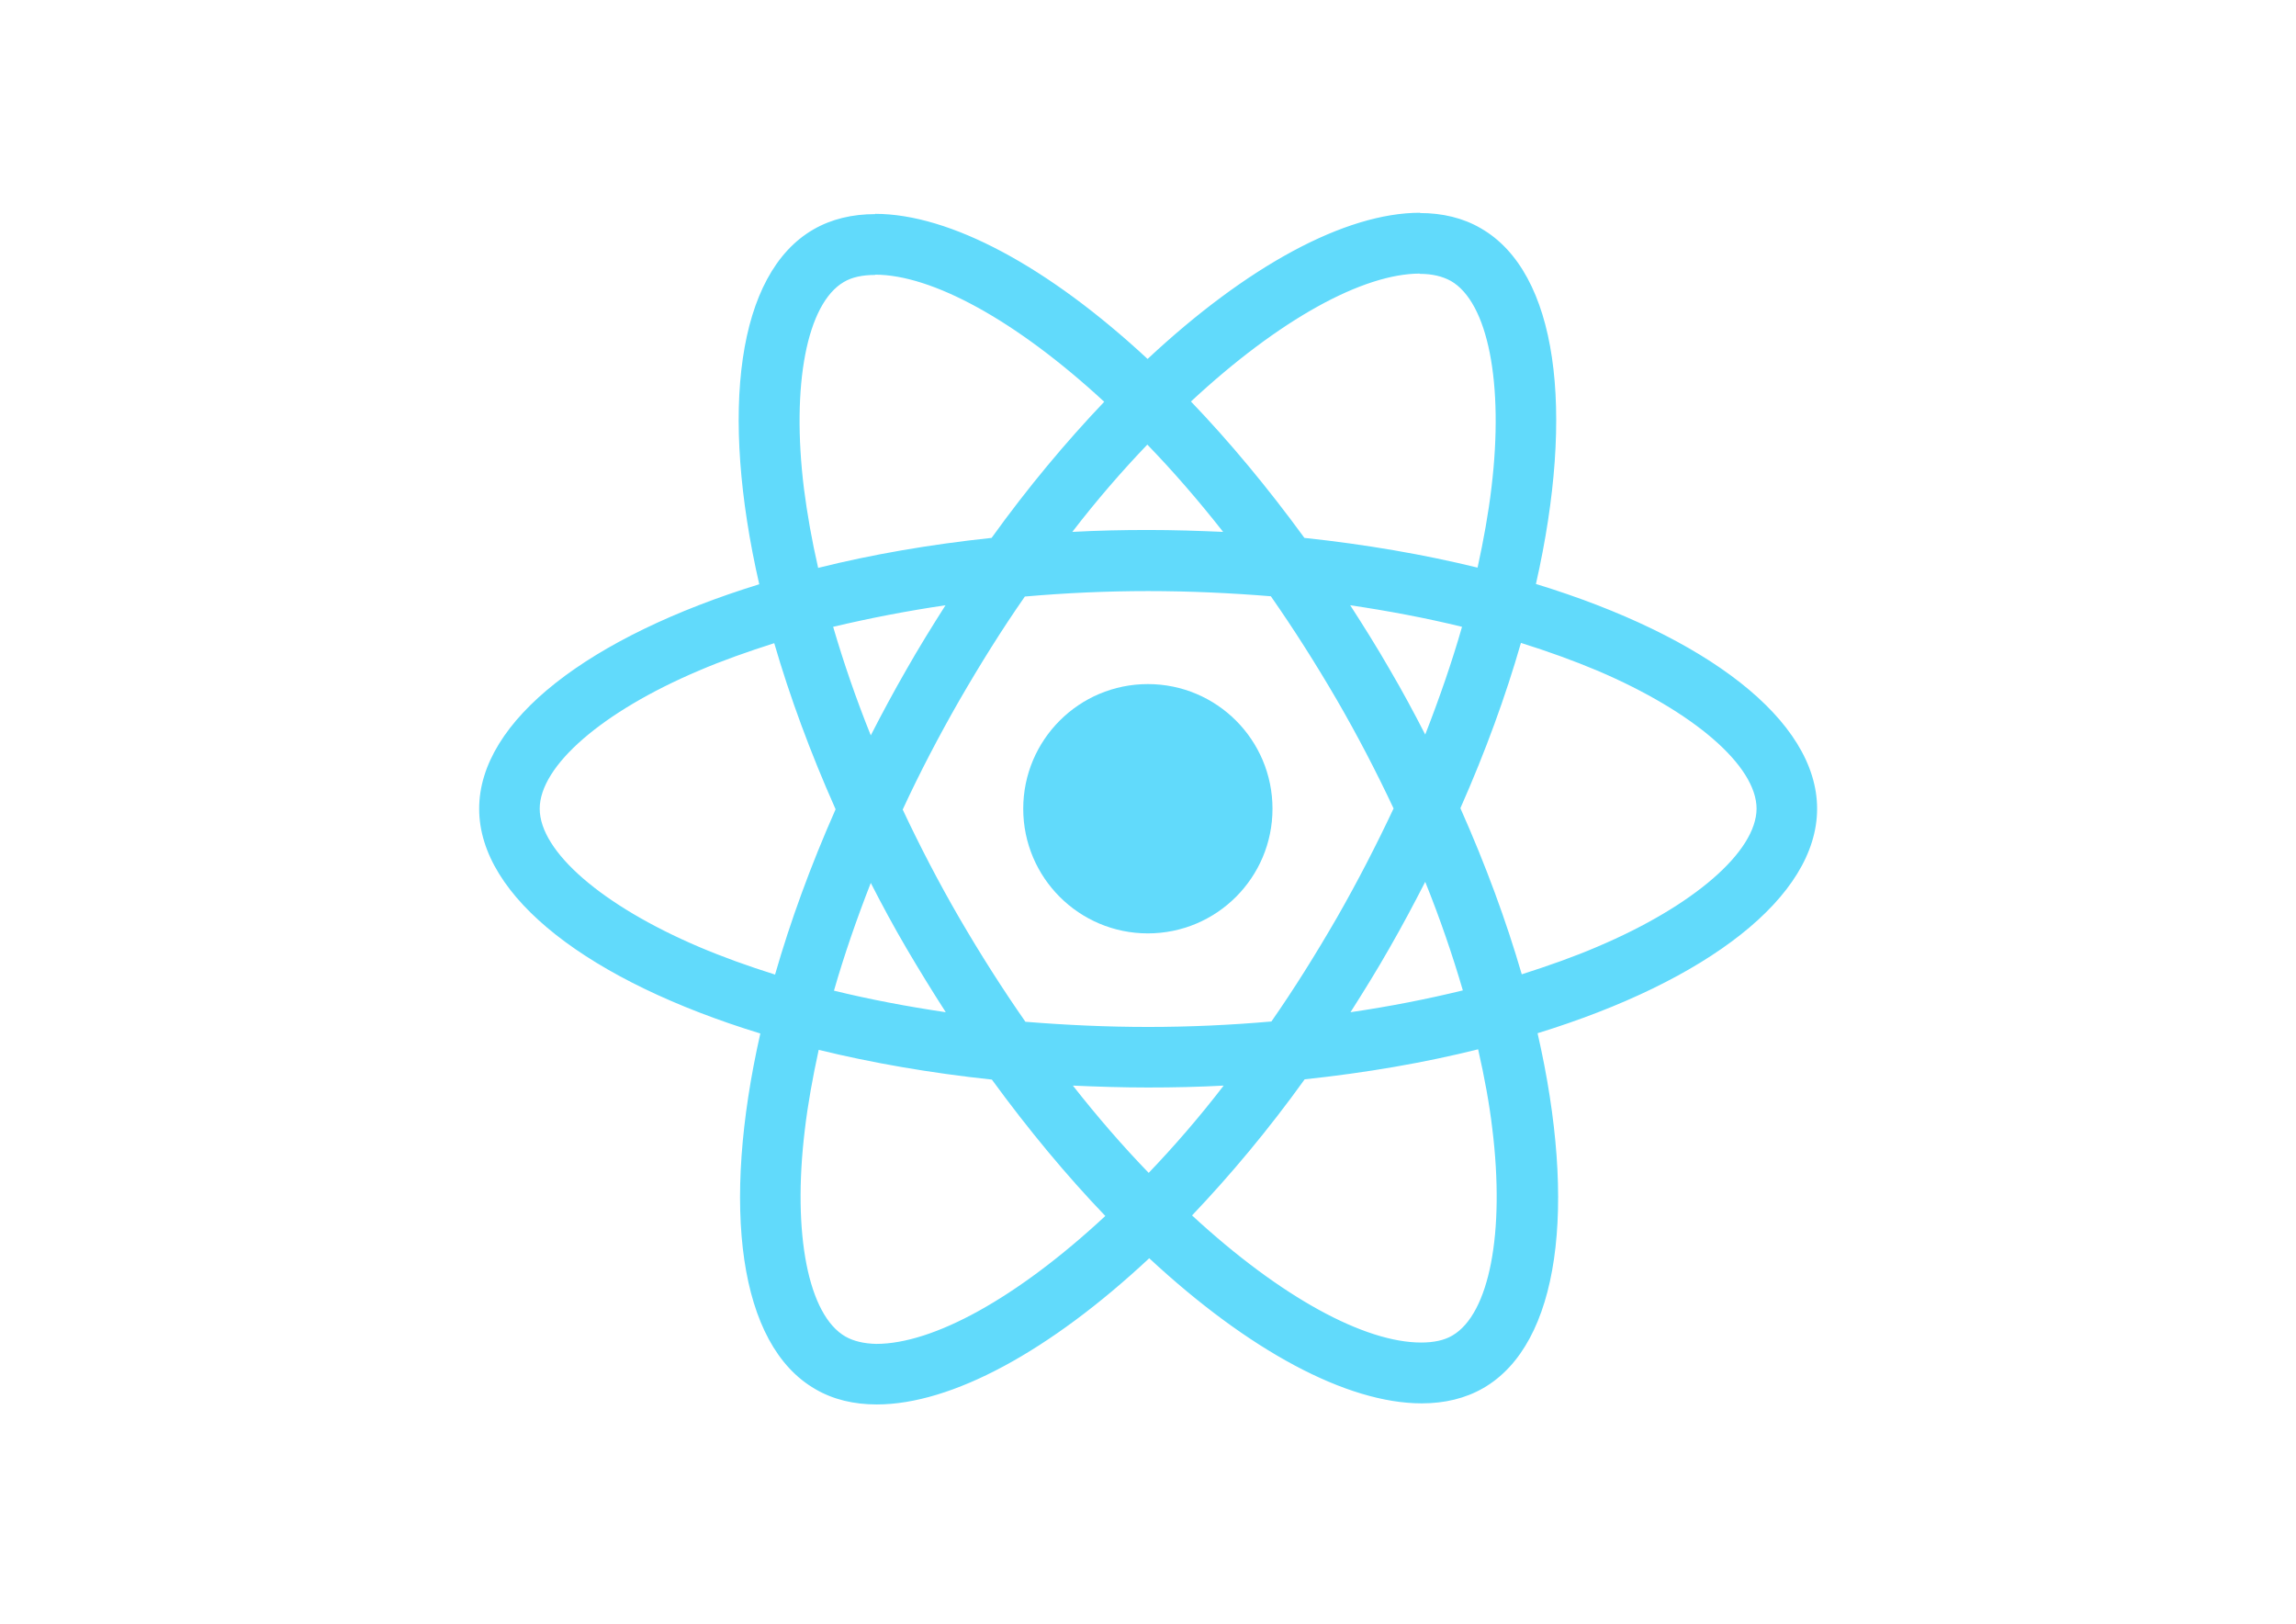
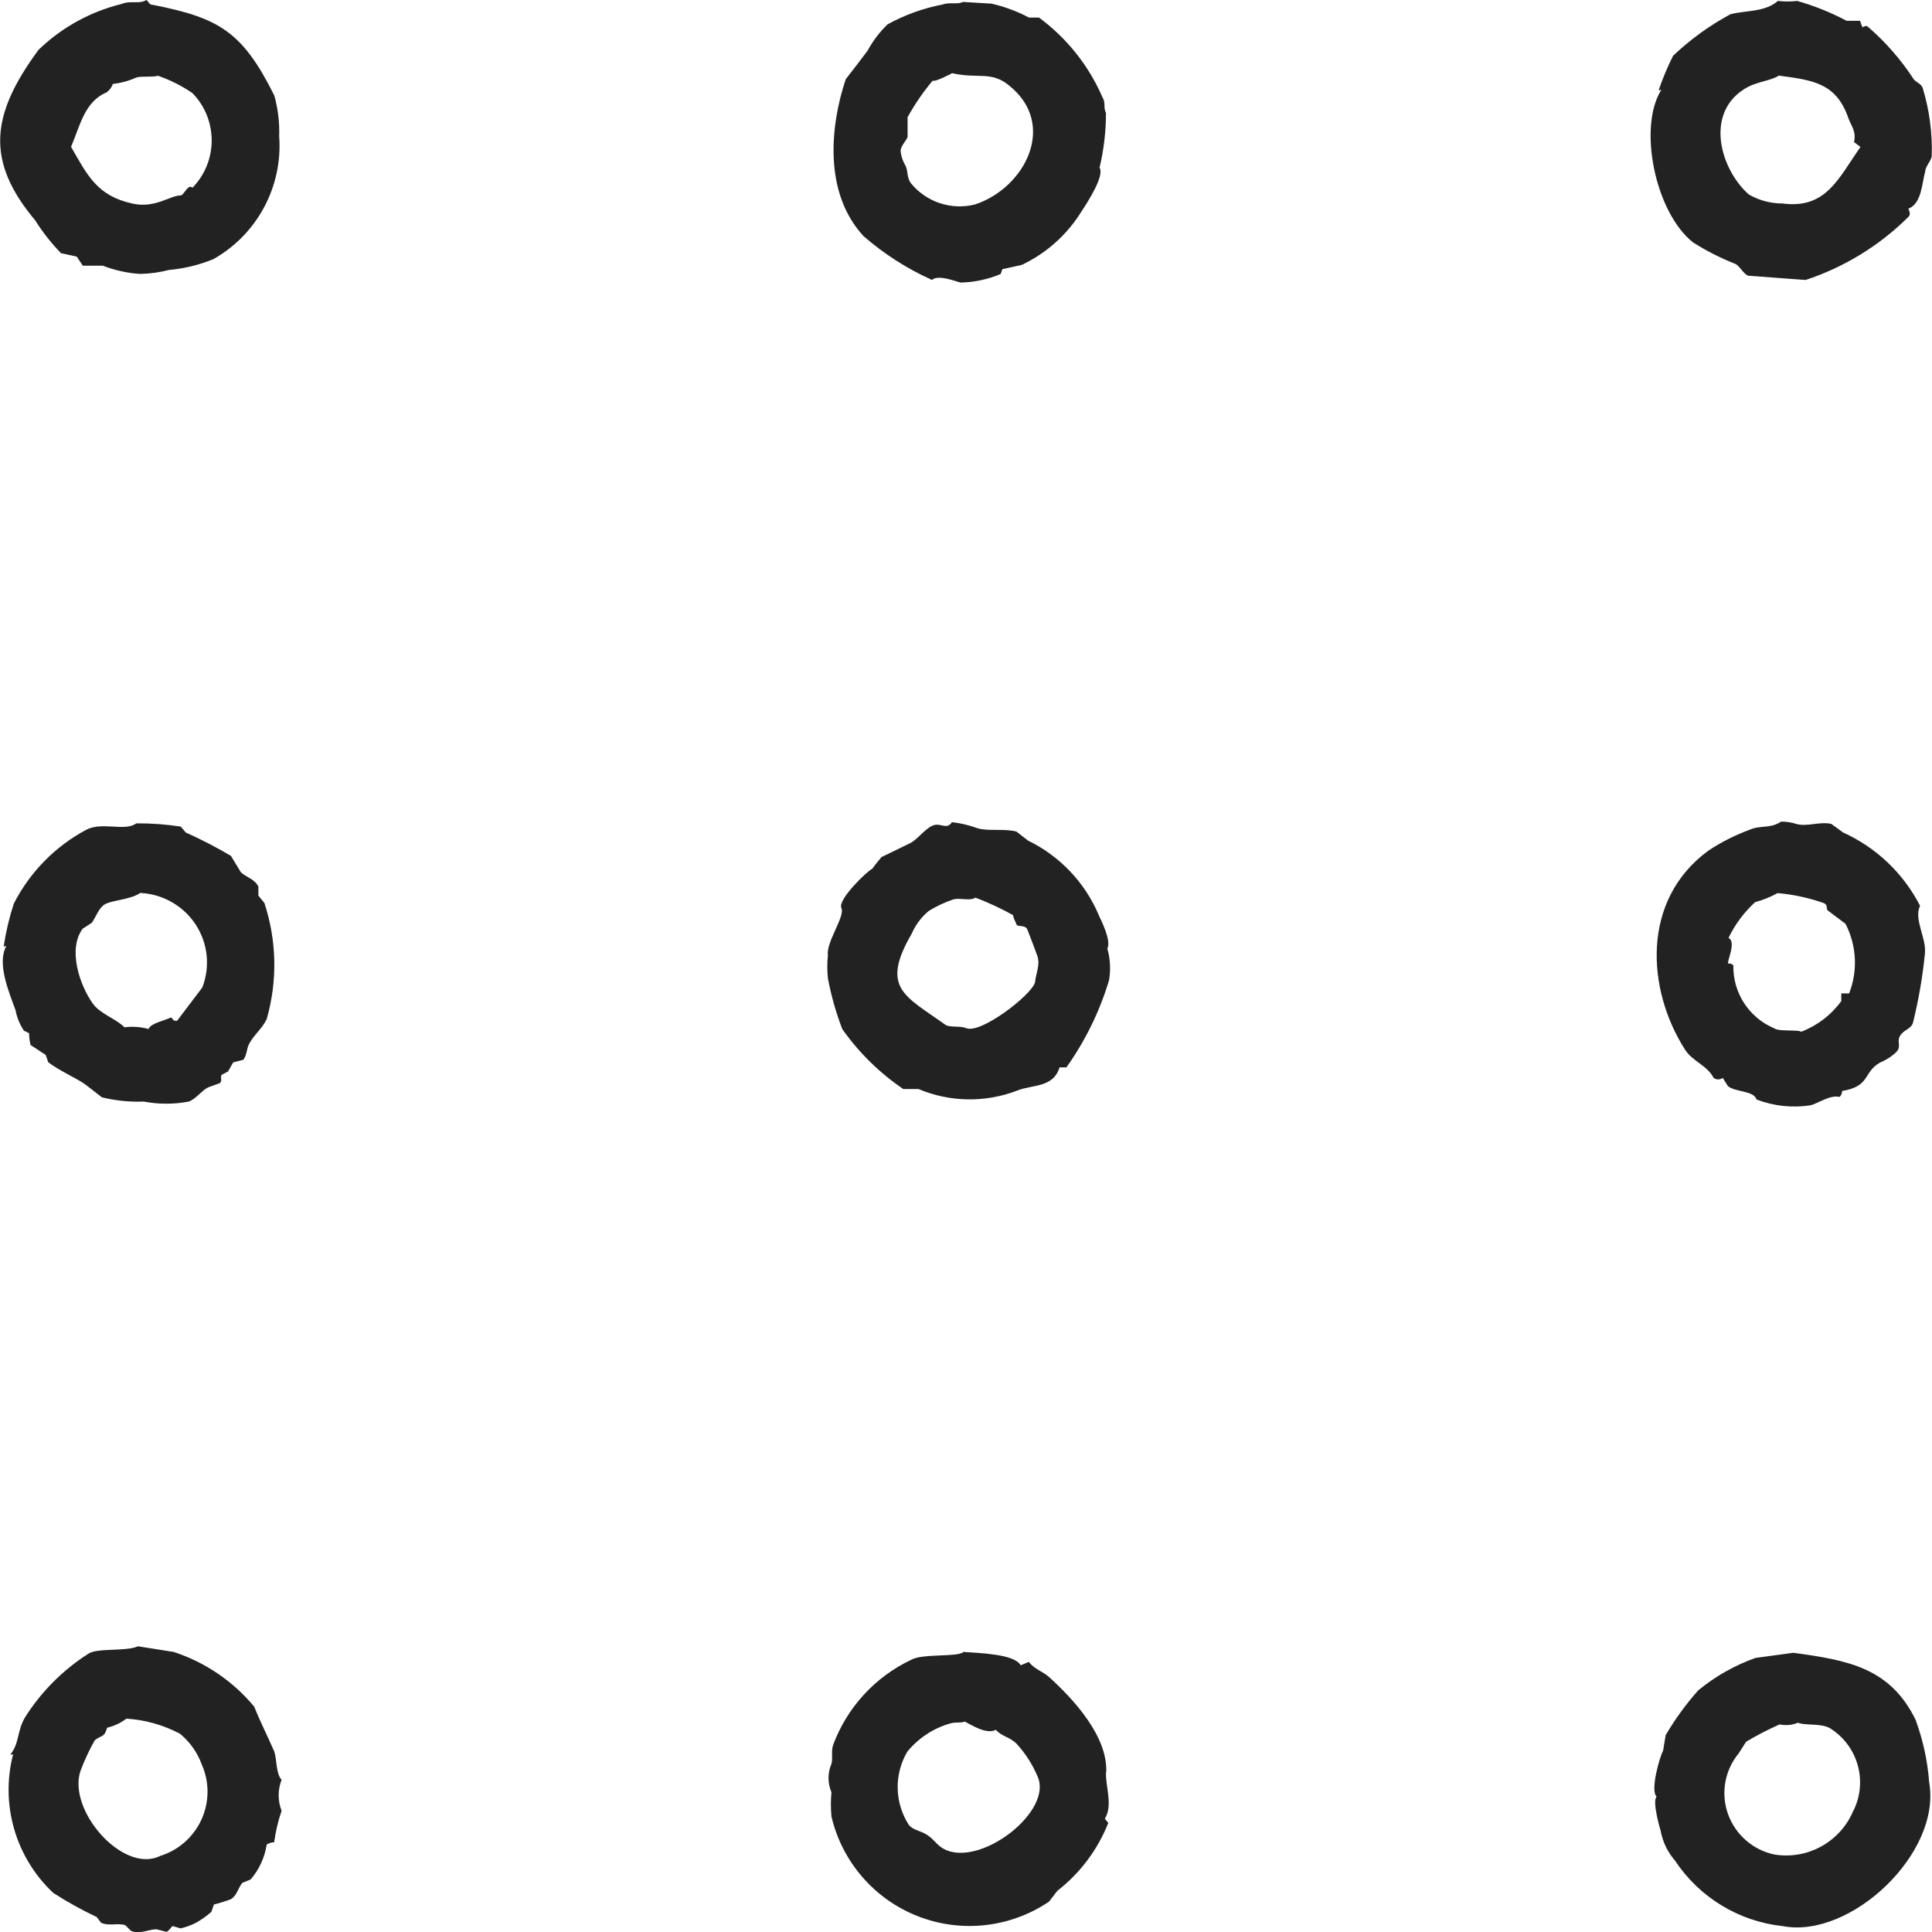
- <svg xmlns="http://www.w3.org/2000/svg" viewBox="0 0 841.9 595.3">
-   <g fill="#61DAFB">
-     <path d="M666.3 296.5c0-32.5-40.7-63.3-103.1-82.4 14.4-63.6 8-114.2-20.2-130.4-6.5-3.8-14.1-5.6-22.4-5.6v22.3c4.6 0 8.3.9 11.4 2.6 13.6 7.8 19.5 37.5 14.9 75.7-1.1 9.4-2.9 19.3-5.1 29.4-19.6-4.8-41-8.5-63.5-10.9-13.5-18.5-27.5-35.3-41.6-50 32.6-30.3 63.2-46.9 84-46.9V78c-27.5 0-63.5 19.6-99.9 53.6-36.4-33.8-72.4-53.2-99.9-53.2v22.3c20.7 0 51.4 16.5 84 46.6-14 14.7-28 31.4-41.3 49.9-22.6 2.4-44 6.1-63.6 11-2.3-10-4-19.7-5.2-29-4.7-38.2 1.1-67.9 14.6-75.8 3-1.8 6.9-2.6 11.5-2.6V78.5c-8.4 0-16 1.8-22.6 5.6-28.1 16.2-34.4 66.7-19.9 130.1-62.2 19.2-102.7 49.9-102.7 82.3 0 32.5 40.7 63.3 103.1 82.4-14.4 63.6-8 114.2 20.2 130.4 6.5 3.8 14.1 5.6 22.5 5.6 27.5 0 63.5-19.6 99.9-53.6 36.4 33.8 72.4 53.2 99.9 53.2 8.4 0 16-1.8 22.6-5.6 28.1-16.2 34.4-66.7 19.9-130.1 62-19.1 102.5-49.9 102.5-82.3zm-130.2-66.7c-3.7 12.9-8.3 26.2-13.5 39.5-4.1-8-8.4-16-13.1-24-4.6-8-9.5-15.8-14.4-23.4 14.2 2.1 27.9 4.7 41 7.9zm-45.8 106.5c-7.8 13.5-15.8 26.3-24.1 38.2-14.9 1.3-30 2-45.2 2-15.1 0-30.2-.7-45-1.9-8.3-11.9-16.4-24.6-24.2-38-7.6-13.1-14.5-26.4-20.8-39.8 6.2-13.4 13.2-26.8 20.7-39.9 7.8-13.5 15.8-26.3 24.1-38.2 14.9-1.3 30-2 45.2-2 15.1 0 30.2.7 45 1.9 8.3 11.9 16.4 24.6 24.2 38 7.6 13.1 14.5 26.4 20.8 39.8-6.3 13.4-13.2 26.8-20.7 39.9zm32.3-13c5.4 13.4 10 26.8 13.8 39.8-13.1 3.2-26.9 5.9-41.2 8 4.9-7.7 9.8-15.6 14.4-23.7 4.6-8 8.9-16.1 13-24.1zM421.2 430c-9.3-9.6-18.6-20.3-27.8-32 9 .4 18.2.7 27.5.7 9.4 0 18.7-.2 27.8-.7-9 11.7-18.3 22.4-27.5 32zm-74.4-58.9c-14.2-2.1-27.9-4.7-41-7.9 3.7-12.9 8.3-26.2 13.5-39.5 4.1 8 8.4 16 13.1 24 4.7 8 9.5 15.8 14.4 23.4zM420.7 163c9.3 9.6 18.6 20.3 27.8 32-9-.4-18.2-.7-27.5-.7-9.4 0-18.7.2-27.8.7 9-11.7 18.3-22.4 27.5-32zm-74 58.9c-4.9 7.7-9.8 15.6-14.4 23.7-4.6 8-8.9 16-13 24-5.4-13.4-10-26.8-13.8-39.8 13.1-3.1 26.9-5.8 41.2-7.9zm-90.5 125.2c-35.4-15.1-58.3-34.9-58.3-50.6 0-15.7 22.9-35.6 58.3-50.6 8.6-3.7 18-7 27.7-10.1 5.7 19.6 13.2 40 22.5 60.9-9.2 20.8-16.6 41.1-22.2 60.6-9.9-3.1-19.3-6.5-28-10.2zM310 490c-13.6-7.8-19.5-37.5-14.9-75.7 1.1-9.4 2.9-19.3 5.1-29.4 19.6 4.8 41 8.5 63.5 10.9 13.5 18.5 27.5 35.3 41.6 50-32.6 30.3-63.2 46.9-84 46.9-4.5-.1-8.3-1-11.3-2.7zm237.2-76.2c4.7 38.2-1.1 67.9-14.6 75.8-3 1.8-6.9 2.6-11.5 2.6-20.7 0-51.4-16.5-84-46.6 14-14.7 28-31.4 41.3-49.9 22.6-2.4 44-6.1 63.6-11 2.3 10.1 4.1 19.8 5.2 29.1zm38.5-66.7c-8.6 3.7-18 7-27.7 10.1-5.7-19.6-13.2-40-22.5-60.9 9.2-20.8 16.6-41.1 22.2-60.6 9.9 3.1 19.3 6.5 28.1 10.2 35.4 15.1 58.3 34.9 58.3 50.6-.1 15.7-23 35.6-58.4 50.6zM320.8 78.4z" />
-     <circle cx="420.9" cy="296.5" r="45.7" />
-     <path d="M520.5 78.1z" />
+ <svg xmlns="http://www.w3.org/2000/svg" width="60" height="60" viewBox="0 0 60 60" version="1.1" id="svg136">
+   <defs id="defs140" />
+   <g id="logo" transform="translate(0.031,-3.197)">
+     <path id="パス_4" data-name="パス 4" d="m 282.231,388.936 c -0.053,-0.15 -0.213,-0.177 -0.285,-0.283 a 7.655,7.655 0 0 0 -1.4,-1.606 c -0.062,-0.062 -0.089,-0.044 -0.187,0 a 1.363,1.363 0 0 1 -0.071,-0.2 h -0.418 a 7.874,7.874 0 0 0 -1.538,-0.618 2.683,2.683 0 0 1 -0.6,0 c -0.391,0.353 -1.031,0.291 -1.476,0.415 a 8.308,8.308 0 0 0 -1.778,1.288 8.672,8.672 0 0 0 -0.445,1.059 c 0.062,0.044 0,0 0.08,0 -0.729,1.147 -0.2,3.8 0.987,4.739 a 7.805,7.805 0 0 0 1.325,0.671 c 0.125,0.071 0.258,0.326 0.391,0.362 l 1.778,0.132 a 8.154,8.154 0 0 0 3.192,-1.959 c 0.071,-0.071 0.044,-0.15 0,-0.256 0.418,-0.159 0.418,-0.8 0.525,-1.165 0,-0.141 0.187,-0.327 0.2,-0.468 a 6.541,6.541 0 0 0 -0.28,-2.111 z m -4.365,3.583 a 2.074,2.074 0 0 1 -1.04,-0.282 c -0.889,-0.794 -1.36,-2.506 -0.133,-3.274 0.373,-0.238 0.827,-0.247 1.067,-0.415 1.031,0.141 1.778,0.212 2.16,1.315 0.1,0.274 0.249,0.406 0.178,0.75 l 0.2,0.15 c -0.698,0.996 -1.072,1.937 -2.432,1.755 z m -53.452,1.544 0.489,0.106 0.187,0.282 h 0.622 a 3.853,3.853 0 0 0 1.165,0.256 3.949,3.949 0 0 0 0.889,-0.123 4.761,4.761 0 0 0 1.378,-0.335 4.043,4.043 0 0 0 2.045,-3.821 4.225,4.225 0 0 0 -0.151,-1.262 c -0.987,-1.977 -1.707,-2.409 -3.77,-2.815 -0.116,0 -0.124,-0.088 -0.2,-0.15 -0.249,0.141 -0.471,0 -0.782,0.124 a 5.668,5.668 0 0 0 -2.569,1.421 c -1.485,2.012 -1.654,3.45 -0.107,5.295 a 6.261,6.261 0 0 0 0.804,1.022 z m 1.423,-5 a 0.548,0.548 0 0 0 0.187,-0.256 2.425,2.425 0 0 0 0.729,-0.2 c 0.2,-0.053 0.445,0 0.676,-0.053 a 4.458,4.458 0 0 1 1.067,0.538 2.107,2.107 0 0 1 0,2.939 c -0.133,-0.141 -0.267,0.238 -0.365,0.238 -0.329,0 -0.791,0.406 -1.485,0.256 -1.111,-0.238 -1.414,-0.882 -1.92,-1.765 0.276,-0.644 0.418,-1.412 1.111,-1.694 z m 25.624,5.833 c 0.187,-0.185 0.765,0.053 0.889,0.079 a 3.383,3.383 0 0 0 1.245,-0.265 l 0.053,-0.15 0.6,-0.132 a 4.381,4.381 0 0 0 1.867,-1.677 c 0.16,-0.238 0.72,-1.1 0.551,-1.341 a 7.319,7.319 0 0 0 0.2,-1.7 c -0.089,-0.177 0,-0.309 -0.107,-0.485 a 6.078,6.078 0 0 0 -1.974,-2.48 h -0.311 a 4.753,4.753 0 0 0 -1.165,-0.432 l -0.889,-0.053 c -0.142,0.088 -0.418,0 -0.622,0.079 a 5.8,5.8 0 0 0 -1.716,0.618 3.4,3.4 0 0 0 -0.622,0.821 c -0.222,0.291 -0.445,0.591 -0.676,0.882 -0.489,1.465 -0.685,3.53 0.551,4.871 a 8.6,8.6 0 0 0 2.125,1.361 z m -0.756,-4.465 v -0.591 a 6.989,6.989 0 0 1 0.782,-1.138 c 0.053,0.062 0.587,-0.221 0.6,-0.229 0.818,0.185 1.218,-0.079 1.778,0.388 1.5,1.209 0.489,3.177 -1.067,3.689 a 1.956,1.956 0 0 1 -2,-0.671 c -0.116,-0.176 -0.08,-0.362 -0.151,-0.521 a 1.125,1.125 0 0 1 -0.16,-0.485 c 0.027,-0.176 0.187,-0.309 0.222,-0.432 z m -27.7,27.162 a 1.756,1.756 0 0 0 0.258,0.618 0.9,0.9 0 0 1 0.16,0.079 1.683,1.683 0 0 0 0.044,0.362 l 0.471,0.309 0.08,0.229 c 0.356,0.274 0.889,0.494 1.165,0.7 l 0.5,0.388 a 4.664,4.664 0 0 0 1.3,0.132 3.752,3.752 0 0 0 1.4,0 c 0.231,-0.088 0.4,-0.344 0.6,-0.441 l 0.365,-0.132 c 0.089,-0.088 0,-0.168 0.053,-0.256 l 0.2,-0.106 0.16,-0.282 0.311,-0.079 v 0 c 0.107,-0.115 0.107,-0.344 0.178,-0.485 0.151,-0.291 0.4,-0.468 0.551,-0.777 v 0 a 6.133,6.133 0 0 0 -0.071,-3.609 l -0.187,-0.229 v -0.282 c -0.124,-0.238 -0.356,-0.274 -0.542,-0.441 l -0.311,-0.512 a 13.977,13.977 0 0 0 -1.4,-0.724 l -0.16,-0.185 a 8.663,8.663 0 0 0 -1.378,-0.1 c -0.356,0.265 -1.049,-0.062 -1.556,0.2 a 5.366,5.366 0 0 0 -2.249,2.294 8.191,8.191 0 0 0 -0.311,1.315 c 0.062,0.053 0,0 0.08,0 -0.3,0.538 0.08,1.43 0.293,2.012 z m 2.08,-2.55 0.285,-0.185 c 0.133,-0.185 0.2,-0.432 0.391,-0.565 0.191,-0.133 0.818,-0.15 1.111,-0.362 a 2.182,2.182 0 0 1 1.722,0.979 2.148,2.148 0 0 1 0.207,1.959 l -0.782,1.032 c -0.133,0 -0.08,0 -0.187,-0.106 -0.2,0.106 -0.631,0.176 -0.7,0.362 a 1.863,1.863 0 0 0 -0.747,-0.053 c -0.285,-0.282 -0.756,-0.415 -0.987,-0.741 -0.415,-0.586 -0.78,-1.698 -0.309,-2.325 z m 54.67,-2.992 -0.365,-0.265 c -0.373,-0.079 -0.756,0.1 -1.094,0 a 1.45,1.45 0 0 0 -0.462,-0.07 c -0.347,0.229 -0.64,0.1 -0.987,0.256 a 6.165,6.165 0 0 0 -1.271,0.644 c -2.1,1.535 -1.92,4.315 -0.729,6.177 0.222,0.362 0.694,0.494 0.889,0.882 a 0.241,0.241 0 0 0 0.285,0 l 0.16,0.256 c 0.24,0.194 0.8,0.132 0.889,0.415 a 3.268,3.268 0 0 0 1.689,0.177 c 0.249,-0.071 0.6,-0.327 0.889,-0.256 a 0.255,0.255 0 0 0 0.08,-0.185 c 0.889,-0.15 0.64,-0.574 1.174,-0.882 a 1.625,1.625 0 0 0 0.516,-0.335 c 0.16,-0.185 0,-0.3 0.107,-0.494 0.107,-0.194 0.365,-0.212 0.409,-0.432 a 15.34,15.34 0 0 0 0.365,-2.118 c 0.053,-0.5 -0.356,-1.068 -0.151,-1.491 a 5,5 0 0 0 -2.392,-2.277 z m 0.187,5 h -0.24 v 0.238 a 2.754,2.754 0 0 1 -1.245,0.953 c -0.089,-0.071 -0.7,0 -0.836,-0.106 a 2.073,2.073 0 0 1 -1.271,-1.959 c -0.08,-0.053 -0.062,-0.053 -0.151,-0.053 -0.089,0 0.267,-0.671 0,-0.794 a 3.612,3.612 0 0 1 0.827,-1.112 3.336,3.336 0 0 0 0.7,-0.282 5.908,5.908 0 0 1 1.431,0.309 c 0.151,0.08 0.053,0.141 0.125,0.23 l 0.551,0.415 a 2.629,2.629 0 0 1 0.113,2.16 z M 256.634,414.6 a 4.541,4.541 0 0 0 -2.187,-2.294 l -0.364,-0.282 c -0.391,-0.1 -0.889,0 -1.218,-0.106 a 3.383,3.383 0 0 0 -0.782,-0.185 c -0.169,0.256 -0.356,0 -0.6,0.106 -0.244,0.106 -0.471,0.432 -0.7,0.547 -0.229,0.115 -0.516,0.247 -0.889,0.432 -0.1,0.124 -0.2,0.238 -0.285,0.362 v 0 c -0.151,0.062 -1.085,0.962 -0.96,1.218 0.125,0.256 -0.48,1.059 -0.418,1.465 a 3.366,3.366 0 0 0 0,0.724 9.19,9.19 0 0 0 0.445,1.571 7.413,7.413 0 0 0 1.894,1.862 h 0.471 a 4.109,4.109 0 0 0 3.058,0.053 c 0.462,-0.194 1.129,-0.079 1.325,-0.724 h 0.213 a 9.273,9.273 0 0 0 1.325,-2.709 2.233,2.233 0 0 0 -0.053,-0.979 c 0.125,-0.256 -0.178,-0.847 -0.276,-1.059 z m -1.974,2.118 c -0.133,0.406 -1.689,1.6 -2.134,1.412 -0.222,-0.088 -0.533,0 -0.676,-0.124 -1.227,-0.882 -2,-1.121 -1.014,-2.815 a 1.88,1.88 0 0 1 0.525,-0.7 3.679,3.679 0 0 1 0.774,-0.362 c 0.213,-0.053 0.507,0.062 0.676,-0.053 a 8.917,8.917 0 0 1 1.174,0.547 c 0,0.1 0.071,0.185 0.1,0.282 0.029,0.097 0.267,0 0.338,0.159 0.107,0.274 0.213,0.547 0.311,0.821 0.098,0.274 -0.047,0.548 -0.073,0.83 z m -23.623,23.879 c -0.2,-0.468 -0.418,-0.882 -0.622,-1.394 a 5.452,5.452 0 0 0 -2.5,-1.7 l -1.111,-0.176 c -0.365,0.168 -1.262,0.044 -1.538,0.229 a 6.4,6.4 0 0 0 -1.974,1.985 c -0.249,0.432 -0.169,0.794 -0.445,1.138 0.062,0.053 0,0 0.08,0 a 4.391,4.391 0 0 0 1.245,4.306 11.582,11.582 0 0 0 1.351,0.75 l 0.133,0.176 c 0.231,0.115 0.542,0 0.756,0.079 l 0.178,0.177 c 0.276,0.106 0.542,-0.044 0.782,-0.053 l 0.311,0.079 c 0.071,0 0.16,-0.168 0.2,-0.177 l 0.24,0.071 a 1.9,1.9 0 0 0 0.489,-0.177 2.864,2.864 0 0 0 0.471,-0.335 l 0.08,-0.229 a 5.121,5.121 0 0 0 0.516,-0.159 c 0.2,-0.115 0.222,-0.335 0.365,-0.512 l 0.258,-0.106 a 2.164,2.164 0 0 0 0.5,-1.085 0.465,0.465 0 0 1 0.231,-0.071 5.266,5.266 0 0 1 0.231,-0.979 1.315,1.315 0 0 1 0,-0.962 c -0.173,-0.172 -0.147,-0.631 -0.227,-0.878 z m -3.556,3.247 c -1.147,0.547 -2.872,-1.421 -2.463,-2.647 a 6.825,6.825 0 0 1 0.445,-0.953 c 0.213,-0.168 0.293,-0.071 0.382,-0.388 a 1.6,1.6 0 0 0 0.6,-0.282 4.123,4.123 0 0 1 1.663,0.468 2.223,2.223 0 0 1 0.676,0.953 2.088,2.088 0 0 1 -1.316,2.85 z m 29.393,-2.6 c 0.053,-1.13 -1.031,-2.286 -1.778,-2.965 -0.187,-0.168 -0.48,-0.256 -0.622,-0.468 l -0.258,0.106 c -0.187,-0.353 -1.289,-0.379 -1.778,-0.415 -0.151,0.168 -1.245,0.044 -1.609,0.238 a 4.769,4.769 0 0 0 -2.436,2.647 c -0.071,0.229 0,0.415 -0.053,0.591 a 1.12,1.12 0 0 0 0,0.882 4.2,4.2 0 0 0 0,0.75 4.405,4.405 0 0 0 6.757,2.647 l 0.258,-0.335 a 5.016,5.016 0 0 0 1.583,-2.109 l -0.107,-0.132 c 0.258,-0.415 0.018,-0.988 0.036,-1.438 z m -4.934,2.427 c -0.3,-0.115 -0.373,-0.309 -0.6,-0.468 -0.227,-0.159 -0.471,-0.159 -0.6,-0.335 a 2.166,2.166 0 0 1 -0.044,-2.268 2.668,2.668 0 0 1 1.351,-0.882 c 0.169,-0.044 0.293,0 0.436,-0.053 0.178,0.088 0.667,0.415 0.96,0.256 0.2,0.212 0.409,0.212 0.631,0.415 a 3.53,3.53 0 0 1 0.667,1.032 c 0.48,1.05 -1.654,2.745 -2.81,2.3 z m 30.087,-4.024 c -0.791,-1.659 -2.125,-1.888 -3.814,-2.118 l -1.174,0.159 a 5.94,5.94 0 0 0 -1.778,1.006 8.748,8.748 0 0 0 -1.014,1.394 l -0.08,0.485 c -0.1,0.168 -0.409,1.244 -0.2,1.421 -0.151,0.15 0.124,1.059 0.124,1.059 a 1.936,1.936 0 0 0 0.445,0.927 4.6,4.6 0 0 0 3.352,2.038 c 2.107,0.4 4.934,-2.268 4.543,-4.465 a 7.087,7.087 0 0 0 -0.409,-1.906 z m -1.983,2.859 a 2.262,2.262 0 0 1 -2.418,1.288 1.961,1.961 0 0 1 -1.444,-1.261 1.939,1.939 0 0 1 0.333,-1.88 l 0.231,-0.362 a 9.748,9.748 0 0 1 1.04,-0.538 0.95,0.95 0 0 0 0.569,-0.053 c 0.231,0.1 0.773,0 1.04,0.2 a 1.98,1.98 0 0 1 0.649,2.6 z" transform="translate(-222.55,-383.003)" fill="#222222" fill-rule="evenodd" />
  </g>
</svg>
